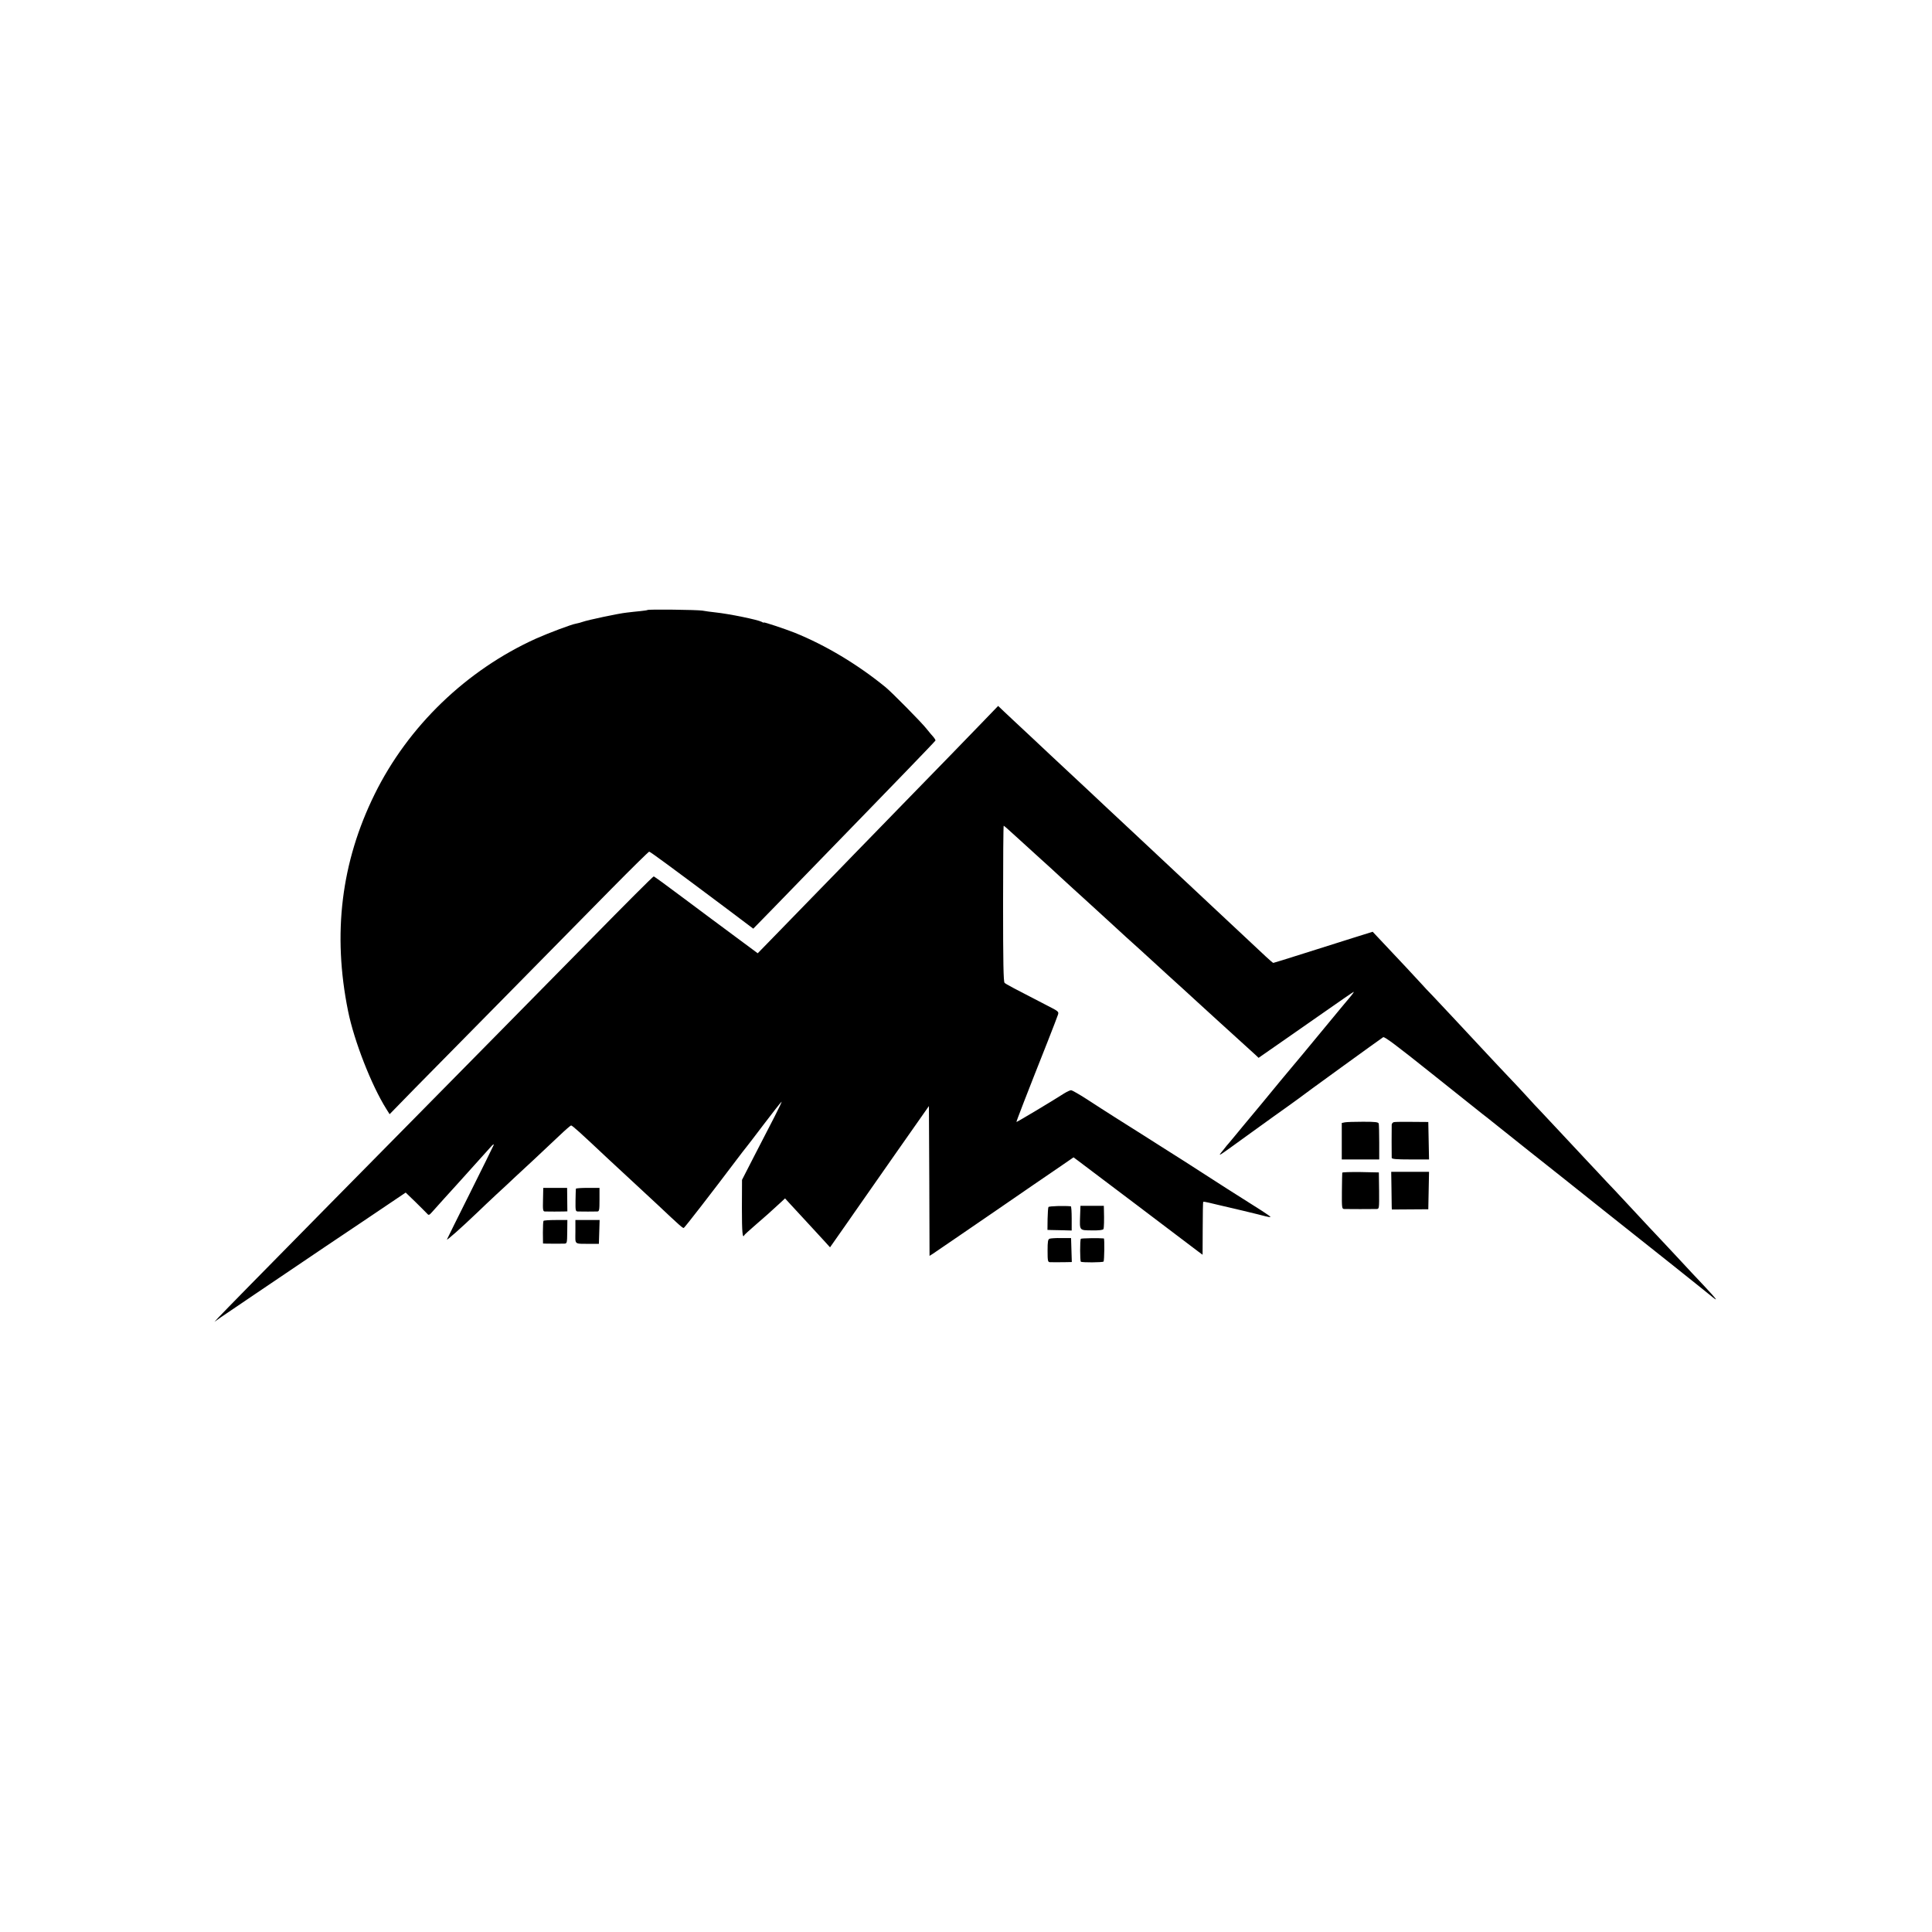
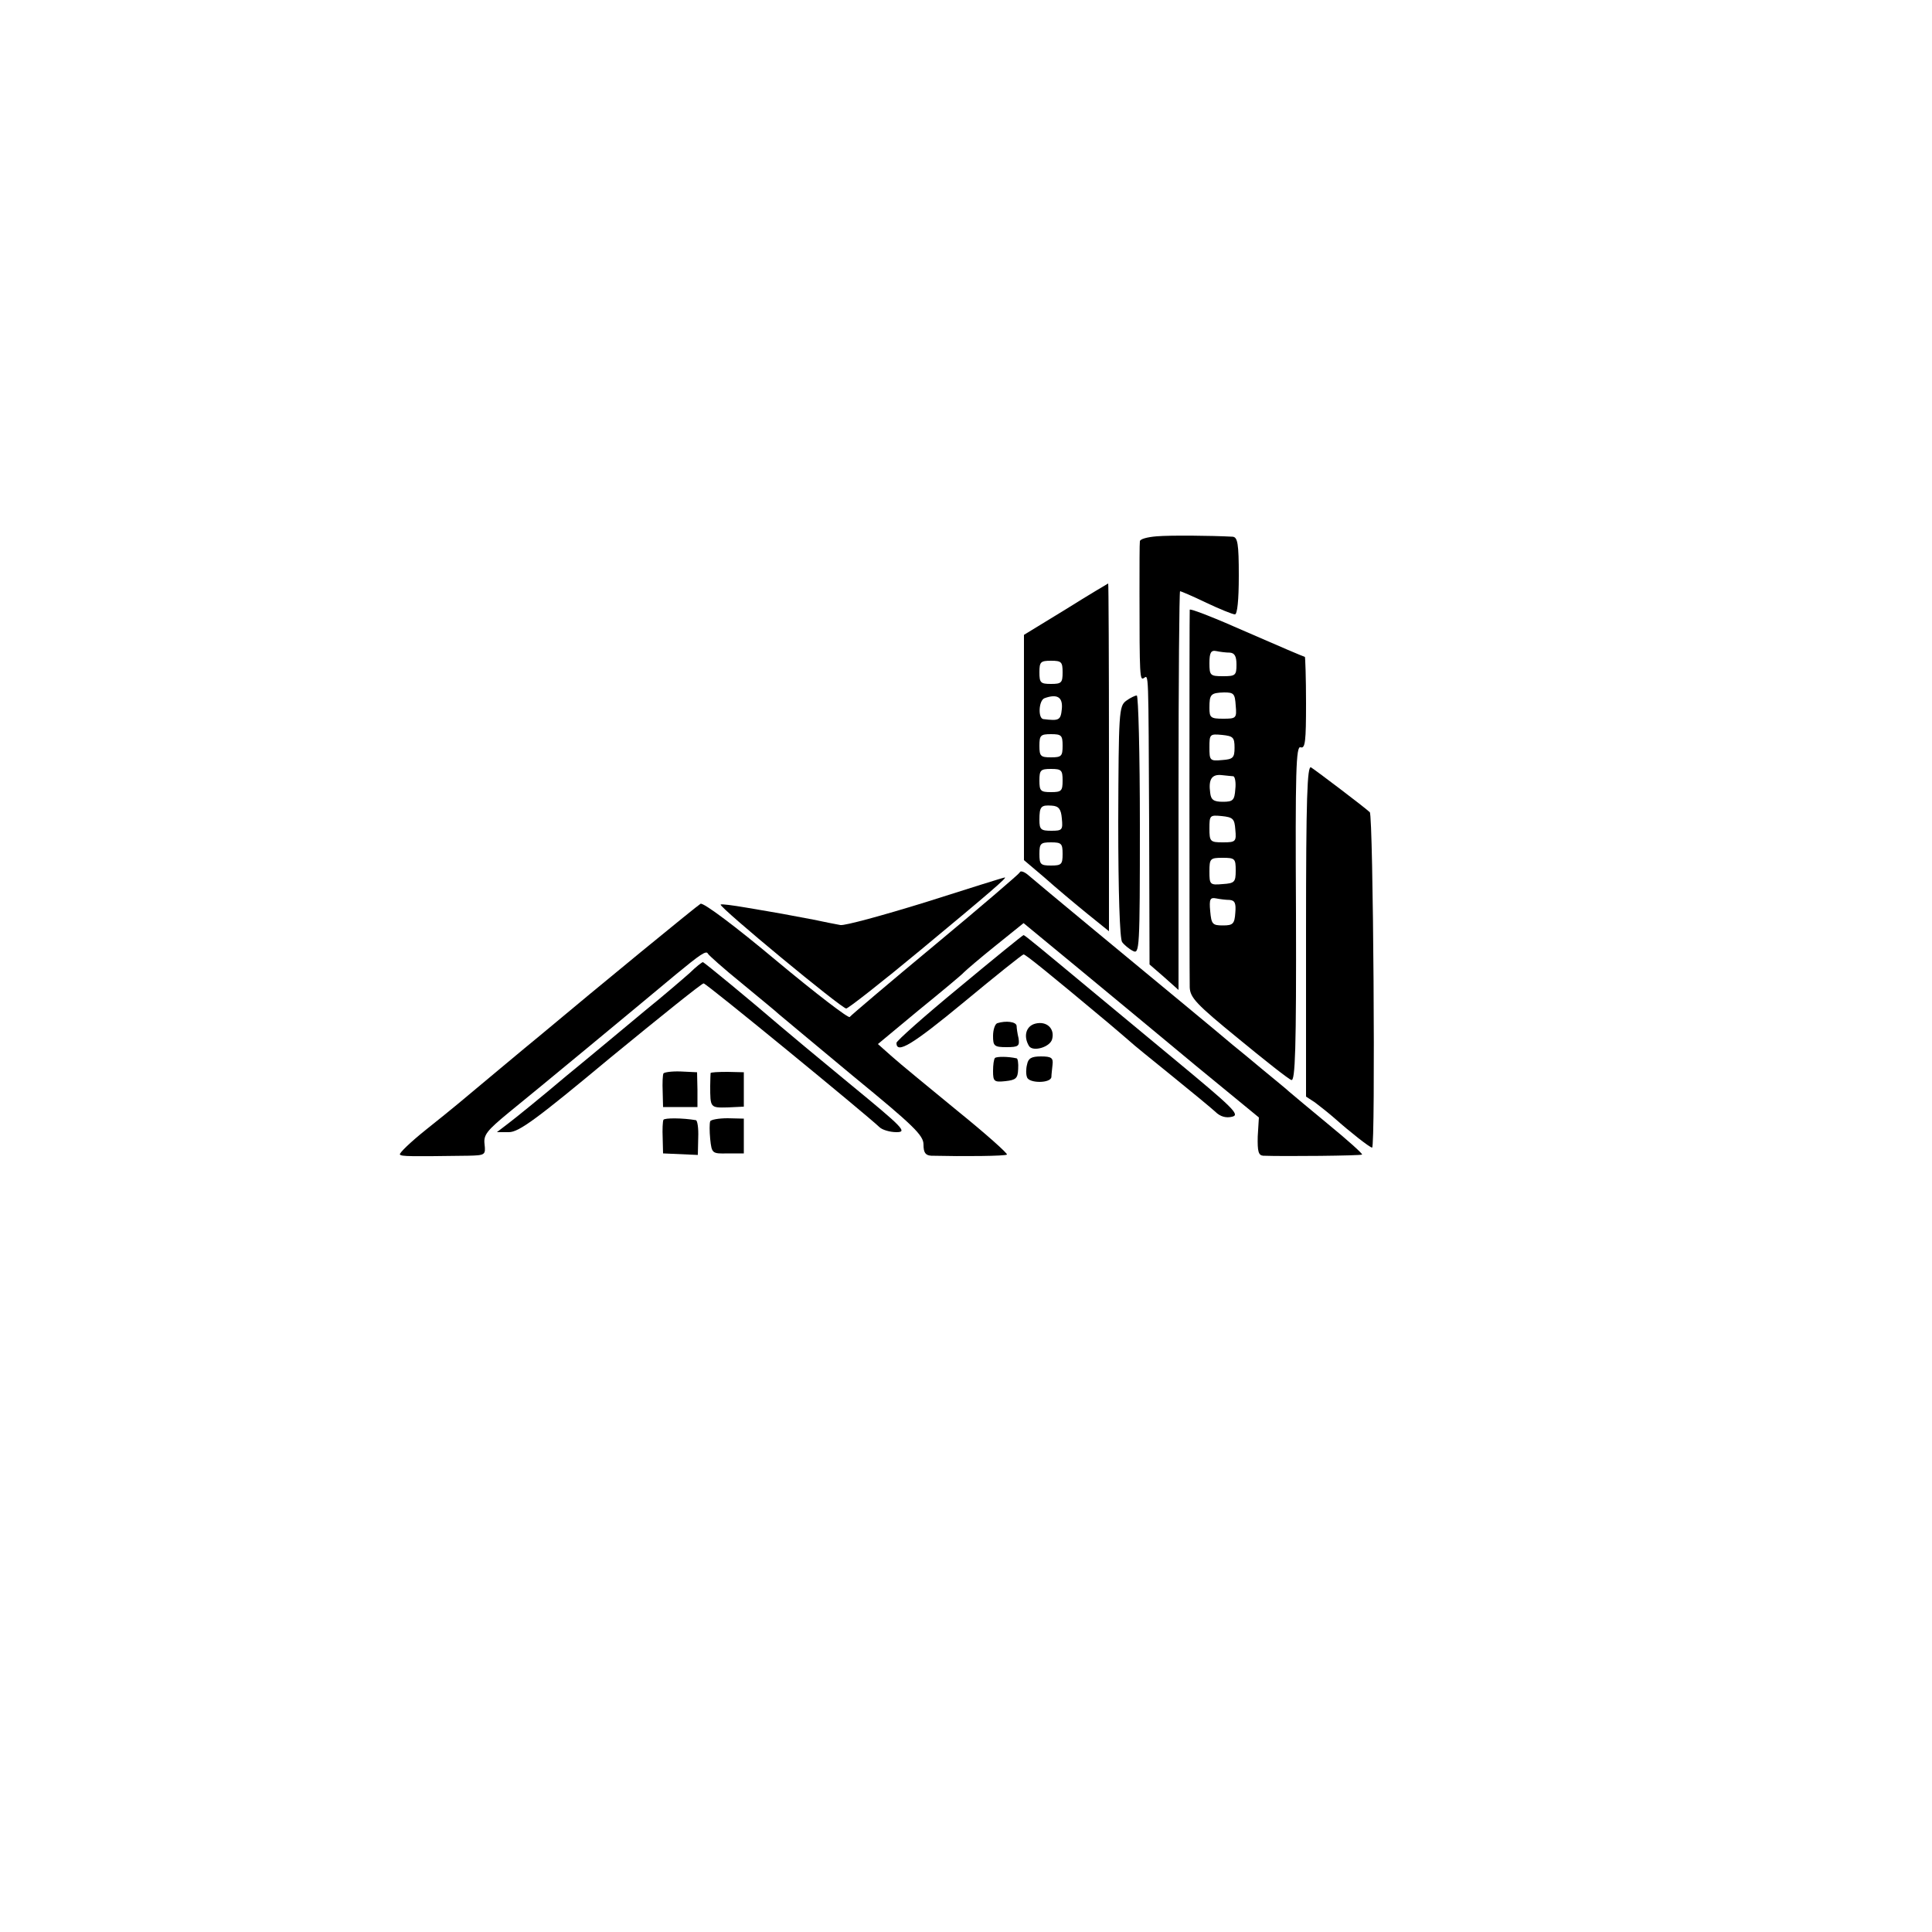
- <svg xmlns="http://www.w3.org/2000/svg" version="1.0" width="1563pt" height="1563pt" viewBox="0 0 1563 1563" preserveAspectRatio="xMidYMid meet">
-   <g transform="translate(0,1563) scale(0.1,-0.1)" fill="#000000" stroke="none">
-     <path d="M5238 10695 c-2 -2 -28 -6 -58 -9 -30 -3 -80 -8 -110 -12 -62 -6 -320 -61 -357 -75 -13 -5 -36 -11 -52 -14 -38 -6 -225 -77 -324 -121 -564 -255 -1035 -709 -1306 -1259 -271 -550 -342 -1129 -215 -1755 49 -242 189 -600 309 -791 l27 -43 200 205 c110 112 449 456 753 764 303 308 684 694 845 858 161 163 297 297 302 297 8 0 177 -124 623 -458 l219 -165 171 175 c176 182 616 635 770 793 48 50 187 193 308 318 122 126 223 232 225 236 1 4 -6 16 -15 27 -10 10 -36 42 -58 69 -41 52 -278 292 -330 335 -228 186 -487 341 -738 442 -79 31 -247 87 -247 82 0 -3 -8 -1 -17 5 -35 18 -264 65 -378 77 -33 3 -79 10 -102 14 -42 7 -438 12 -445 5z" />
-     <path d="M7940 9779 c-74 -76 -186 -192 -249 -257 -62 -64 -247 -254 -410 -421 -163 -167 -327 -337 -366 -376 -38 -40 -194 -200 -346 -356 -152 -156 -313 -322 -358 -368 l-81 -83 -182 135 c-101 75 -289 214 -418 311 -129 97 -238 176 -241 176 -6 0 -222 -216 -536 -536 -91 -93 -412 -419 -713 -724 -301 -305 -619 -628 -706 -716 -88 -89 -386 -392 -664 -673 -553 -561 -860 -874 -906 -923 l-29 -32 50 36 c28 19 156 106 285 193 129 87 296 200 370 250 74 50 294 199 489 329 l353 238 81 -78 c44 -44 87 -86 94 -94 11 -13 16 -11 39 15 33 37 173 193 194 215 8 9 33 36 55 61 37 41 145 162 224 249 19 22 29 28 24 15 -4 -10 -89 -183 -189 -383 -100 -200 -185 -371 -188 -379 -6 -14 112 90 250 222 28 28 96 91 150 142 55 50 120 111 145 135 25 23 100 93 165 153 65 61 156 146 202 190 46 44 88 80 92 80 10 0 69 -53 305 -275 39 -36 131 -121 205 -190 74 -69 162 -150 195 -181 175 -165 200 -187 207 -183 10 6 227 286 429 554 35 47 69 90 74 96 6 6 70 91 144 188 74 98 139 180 144 183 4 3 -21 -51 -56 -119 -35 -67 -109 -211 -164 -318 l-100 -195 -1 -227 c0 -197 5 -253 20 -220 2 4 39 38 83 76 76 65 141 123 213 190 l33 31 42 -46 c23 -25 83 -90 134 -145 50 -54 113 -123 140 -152 l48 -53 75 107 c41 59 98 139 125 179 28 40 174 249 325 465 l275 392 3 -606 2 -606 27 17 c15 10 109 74 208 142 99 68 236 162 305 209 69 47 197 135 285 196 88 60 201 137 250 171 l90 62 35 -26 c19 -14 238 -179 485 -366 247 -187 466 -353 486 -368 l38 -28 1 213 c0 116 2 213 4 215 2 2 23 -1 47 -7 24 -6 54 -13 67 -16 56 -12 361 -85 391 -94 19 -5 37 -8 39 -5 2 2 -31 25 -73 52 -195 123 -388 246 -483 308 -62 41 -198 127 -326 208 -10 7 -73 47 -140 89 -67 42 -173 109 -236 149 -63 40 -166 106 -227 146 -62 40 -120 73 -128 73 -8 0 -34 -12 -58 -27 -88 -57 -381 -232 -384 -230 -2 3 79 213 253 652 41 105 79 202 83 216 8 24 4 28 -83 72 -272 140 -338 175 -349 186 -9 9 -12 163 -12 641 0 347 2 630 5 630 3 0 52 -44 110 -97 58 -53 143 -130 189 -172 47 -42 114 -103 150 -137 36 -33 85 -78 109 -100 24 -21 58 -52 76 -69 18 -16 75 -68 126 -115 51 -47 110 -101 131 -120 33 -31 166 -152 209 -190 9 -8 61 -55 115 -105 54 -49 103 -94 109 -100 42 -37 232 -211 236 -215 4 -4 323 -295 479 -436 l23 -22 217 151 c119 83 236 165 261 182 189 132 277 193 290 200 8 5 -7 -17 -35 -50 -27 -33 -58 -68 -67 -80 -28 -34 -289 -349 -306 -370 -10 -11 -51 -60 -92 -110 -88 -105 -73 -87 -240 -290 -73 -88 -142 -171 -154 -185 -11 -14 -41 -50 -66 -80 -25 -30 -47 -57 -50 -60 -3 -3 -24 -27 -45 -55 -47 -58 -57 -64 190 115 103 74 199 144 215 155 96 68 196 140 205 147 18 16 670 488 685 497 11 6 111 -69 395 -296 209 -167 393 -313 409 -326 16 -12 52 -40 80 -63 28 -23 161 -129 296 -236 135 -107 403 -319 595 -473 193 -153 433 -344 534 -424 173 -138 291 -232 336 -269 74 -61 62 -43 -55 82 -82 87 -81 85 -230 246 -69 73 -136 146 -150 160 -14 14 -79 84 -145 155 -66 71 -152 163 -191 205 -40 41 -86 91 -104 110 -18 19 -57 62 -89 95 -31 33 -121 130 -201 215 -79 85 -172 184 -206 220 -35 36 -72 76 -84 90 -12 13 -53 58 -92 100 -133 140 -223 236 -288 306 -151 162 -330 354 -402 430 -43 44 -86 90 -96 102 -19 22 -211 227 -332 355 l-65 69 -160 -50 c-88 -28 -268 -85 -399 -126 -132 -42 -242 -76 -245 -76 -3 0 -31 24 -61 52 -30 28 -115 108 -189 177 -74 69 -171 160 -215 201 -44 41 -116 109 -160 150 -44 41 -114 107 -156 146 -69 65 -126 118 -314 294 -92 86 -92 86 -242 226 -71 67 -145 136 -164 154 -19 18 -87 81 -150 140 -63 59 -131 122 -150 140 -19 18 -93 87 -164 154 -71 66 -139 130 -151 141 -12 11 -41 39 -66 62 l-44 42 -135 -140z" />
-     <path d="M10879 6550 l-24 -5 0 -147 0 -148 151 0 152 0 0 138 c0 75 -2 144 -4 152 -3 12 -26 15 -127 15 -68 0 -134 -2 -148 -5z" />
-     <path d="M11277 6552 c-9 -2 -17 -11 -18 -20 -1 -20 -1 -252 0 -269 1 -10 38 -13 151 -13 l151 0 -3 152 -3 151 -131 1 c-72 1 -138 0 -147 -2z" />
-     <path d="M10859 6143 c-1 -5 -2 -72 -3 -150 -1 -136 0 -143 19 -144 24 -1 231 -1 262 0 21 1 21 4 20 149 l-2 147 -147 3 c-82 1 -149 -1 -149 -5z" />
-     <path d="M11257 6023 c1 -71 2 -139 2 -153 l1 -25 147 1 148 1 3 152 3 151 -153 0 -153 0 2 -127z" />
-     <path d="M4393 5925 c-2 -84 -1 -95 15 -96 29 -1 125 -1 154 0 l28 1 -1 95 -1 95 -96 0 -97 0 -2 -95z" />
-     <path d="M4659 6013 c-1 -5 -2 -47 -3 -95 -1 -82 0 -88 19 -89 28 -1 136 -1 158 0 15 1 17 13 17 96 l0 95 -95 0 c-52 0 -96 -3 -96 -7z" />
-     <path d="M8482 5865 c-3 -5 -6 -49 -7 -97 l-1 -88 31 -1 c16 0 60 -1 97 -2 l68 -2 0 98 c0 53 -3 97 -7 98 -53 5 -176 2 -181 -6z" />
-     <path d="M8738 5792 c-4 -119 -7 -115 96 -116 59 -1 90 3 93 11 5 12 6 76 4 148 l-1 40 -94 0 -95 0 -3 -83z" />
-     <path d="M4397 5753 c-3 -5 -5 -47 -5 -95 l1 -88 26 -1 c42 -1 124 -1 148 0 20 1 21 6 22 96 l1 95 -94 0 c-52 0 -97 -3 -99 -7z" />
-     <path d="M4655 5665 c0 -109 -15 -96 120 -98 l70 0 3 96 3 97 -98 0 -98 0 0 -95z" />
-     <path d="M8492 5609 c-14 -5 -17 -21 -17 -97 0 -81 2 -92 18 -93 22 -1 63 -1 127 0 l51 1 -3 97 -3 97 -78 0 c-43 1 -85 -2 -95 -5z" />
-     <path d="M8744 5608 c-8 -12 -7 -178 0 -185 7 -8 176 -7 184 1 6 7 9 186 2 187 -36 4 -183 2 -186 -3z" />
+ <svg xmlns="http://www.w3.org/2000/svg" version="1.0" width="500pt" height="500pt" viewBox="0 0 500 500" preserveAspectRatio="xMidYMid meet">
+   <g transform="translate(0,500) scale(0.1,-0.1)" fill="#000000" stroke="none">
+     <path d="M2993 3612 c-24 -2 -43 -7 -43 -13 -1 -5 -1 -65 -1 -134 0 -217 1 -226 11 -220 13 8 12 29 14 -386 l1 -355 38 -33 37 -33 0 516 c0 284 2 516 4 516 2 0 33 -13 68 -30 34 -16 68 -30 74 -30 6 0 10 36 10 100 0 83 -3 100 -16 101 -55 3 -162 4 -197 1z" />
+     <path d="M2758 3423 l-108 -66 0 -291 0 -292 53 -45 c28 -25 78 -67 110 -93 l57 -46 0 450 c0 247 -1 450 -2 450 -2 -1 -51 -30 -110 -67z m-8 -163 c0 -27 -3 -30 -30 -30 -27 0 -30 3 -30 30 0 27 3 30 30 30 27 0 30 -3 30 -30z m-2 -95 c-3 -29 -7 -31 -48 -26 -14 2 -12 48 3 54 33 12 48 3 45 -28z m2 -95 c0 -27 -3 -30 -30 -30 -27 0 -30 3 -30 30 0 27 3 30 30 30 27 0 30 -3 30 -30z m0 -90 c0 -27 -3 -30 -30 -30 -27 0 -30 3 -30 30 0 27 3 30 30 30 27 0 30 -3 30 -30z m-2 -98 c3 -30 1 -32 -27 -32 -27 0 -31 3 -31 28 0 35 4 39 32 37 18 -1 24 -9 26 -33z m2 -92 c0 -27 -3 -30 -30 -30 -27 0 -30 3 -30 30 0 27 3 30 30 30 27 0 30 -3 30 -30z" />
+     <path d="M3079 3422 c-1 -9 -1 -936 0 -977 1 -27 17 -44 126 -133 68 -56 130 -105 137 -107 10 -4 13 80 12 431 -2 369 0 435 12 430 12 -4 14 16 14 114 0 66 -2 120 -3 120 -2 0 -70 29 -150 64 -81 36 -147 62 -148 58z m104 -111 c12 -1 17 -9 17 -31 0 -28 -3 -30 -35 -30 -33 0 -35 2 -35 34 0 27 4 34 18 31 9 -2 25 -4 35 -4z m15 -137 c3 -33 1 -34 -33 -34 -32 0 -35 3 -35 28 0 35 3 39 38 40 25 0 28 -3 30 -34z m-3 -109 c0 -26 -4 -30 -32 -32 -32 -3 -33 -1 -33 33 0 34 1 35 33 32 28 -3 32 -6 32 -33z m-3 -74 c4 -1 7 -16 5 -33 -2 -29 -6 -33 -32 -33 -24 0 -31 5 -33 23 -5 35 4 49 30 46 12 -1 26 -3 30 -3z m5 -138 c3 -31 1 -33 -32 -33 -33 0 -35 2 -35 36 0 34 1 35 32 32 29 -3 33 -7 35 -35z m1 -106 c0 -30 -3 -33 -34 -35 -33 -3 -34 -1 -34 33 0 33 2 35 34 35 32 0 34 -2 34 -33z m-16 -76 c14 -1 17 -9 15 -33 -2 -29 -6 -33 -32 -33 -27 0 -30 3 -33 37 -3 31 0 36 15 33 10 -2 26 -4 35 -4z" />
+     <path d="M2914 3186 c-18 -14 -19 -29 -20 -313 0 -181 4 -303 10 -311 5 -7 18 -18 28 -23 17 -9 18 4 18 326 0 184 -4 335 -8 335 -5 0 -17 -6 -28 -14z" />
+     <path d="M3380 2592 l0 -430 23 -15 c12 -9 36 -28 52 -42 37 -33 90 -75 96 -75 9 0 3 860 -6 868 -15 14 -138 107 -152 116 -10 6 -13 -81 -13 -422z" />
+     <path d="M2639 2742 c-2 -4 -101 -89 -219 -187 -118 -98 -217 -182 -221 -187 -3 -4 -88 61 -190 146 -105 88 -189 151 -196 147 -9 -5 -258 -209 -418 -343 -11 -9 -56 -46 -100 -83 -116 -97 -113 -95 -193 -159 -40 -32 -70 -61 -67 -64 4 -5 27 -5 176 -3 45 1 46 2 43 30 -3 24 6 35 63 82 62 50 329 271 432 357 63 52 79 63 83 54 2 -4 41 -39 88 -77 47 -39 90 -74 96 -80 6 -5 92 -77 192 -160 156 -128 182 -153 182 -177 0 -21 5 -28 20 -29 84 -2 192 -1 196 3 2 3 -55 54 -128 113 -73 60 -150 123 -170 141 l-36 32 106 88 c59 48 112 92 117 98 6 6 42 37 82 69 l72 58 143 -118 c79 -65 216 -179 304 -252 l162 -133 -3 -49 c-1 -39 2 -49 14 -50 54 -2 254 0 256 3 2 2 -37 37 -87 78 -50 41 -96 80 -102 85 -6 6 -36 30 -66 55 -30 25 -66 55 -80 66 -14 12 -68 57 -120 100 -109 90 -387 320 -411 341 -10 8 -19 10 -20 5z" />
+     <path d="M2395 2665 c-110 -34 -209 -61 -220 -59 -11 2 -42 8 -70 14 -27 5 -63 12 -80 15 -16 3 -58 10 -93 16 -35 6 -65 10 -67 8 -5 -6 313 -269 325 -269 5 0 92 68 192 151 181 150 227 190 218 188 -3 0 -95 -29 -205 -64z" />
+     <path d="M2483 2445 c-90 -74 -163 -139 -163 -144 0 -30 42 -4 174 105 82 68 152 124 155 124 5 0 61 -45 220 -178 24 -20 49 -42 55 -47 6 -6 54 -45 106 -87 52 -42 104 -85 115 -95 13 -13 28 -17 44 -13 21 5 2 23 -155 153 -99 82 -188 156 -199 165 -142 118 -183 152 -186 152 -2 0 -77 -61 -166 -135z" />
+     <path d="M1785 2482 c-17 -15 -68 -59 -115 -97 -47 -39 -139 -116 -205 -170 -65 -55 -133 -110 -149 -122 l-30 -23 31 0 c26 0 72 34 263 193 128 105 236 192 241 192 7 0 419 -338 455 -372 7 -7 27 -13 44 -13 29 0 18 11 -122 126 -84 69 -164 136 -178 148 -78 67 -198 166 -201 166 -2 0 -18 -12 -34 -28z" />
+     <path d="M2581 2352 c-6 -2 -11 -17 -11 -33 0 -26 3 -29 35 -29 31 0 34 3 31 23 -3 12 -5 27 -5 32 -1 11 -28 14 -50 7z" />
+     <path d="M2680 2351 c-25 -6 -32 -33 -17 -58 10 -16 55 -3 60 18 7 27 -14 47 -43 40z" />
+     <path d="M2575 2262 c-3 -3 -5 -18 -5 -34 0 -27 3 -29 32 -26 27 3 32 7 33 31 1 15 -1 28 -4 28 -22 5 -51 5 -56 1z" />
+     <path d="M2658 2245 c-3 -11 -3 -26 0 -33 5 -16 62 -16 63 1 0 6 2 21 3 32 2 17 -3 21 -30 21 -25 0 -33 -5 -36 -21z" />
+     <path d="M1717 2222 c-2 -4 -3 -25 -2 -47 l1 -40 44 0 45 0 0 45 -1 45 -42 2 c-23 1 -43 -2 -45 -5z" />
+     <path d="M1839 2223 c0 -2 -1 -16 -1 -33 0 -57 0 -57 45 -56 l42 2 0 44 0 45 -42 1 c-24 0 -43 -1 -44 -3z" />
+     <path d="M1717 2102 c-2 -4 -3 -25 -2 -47 l1 -40 45 -2 45 -2 1 45 c1 24 -2 44 -6 45 -35 6 -81 6 -84 1z" />
+     <path d="M1838 2098 c-2 -5 -2 -26 0 -46 4 -37 5 -38 45 -37 l42 0 0 45 0 45 -42 1 c-24 0 -44 -4 -45 -8z" />
  </g>
</svg>
